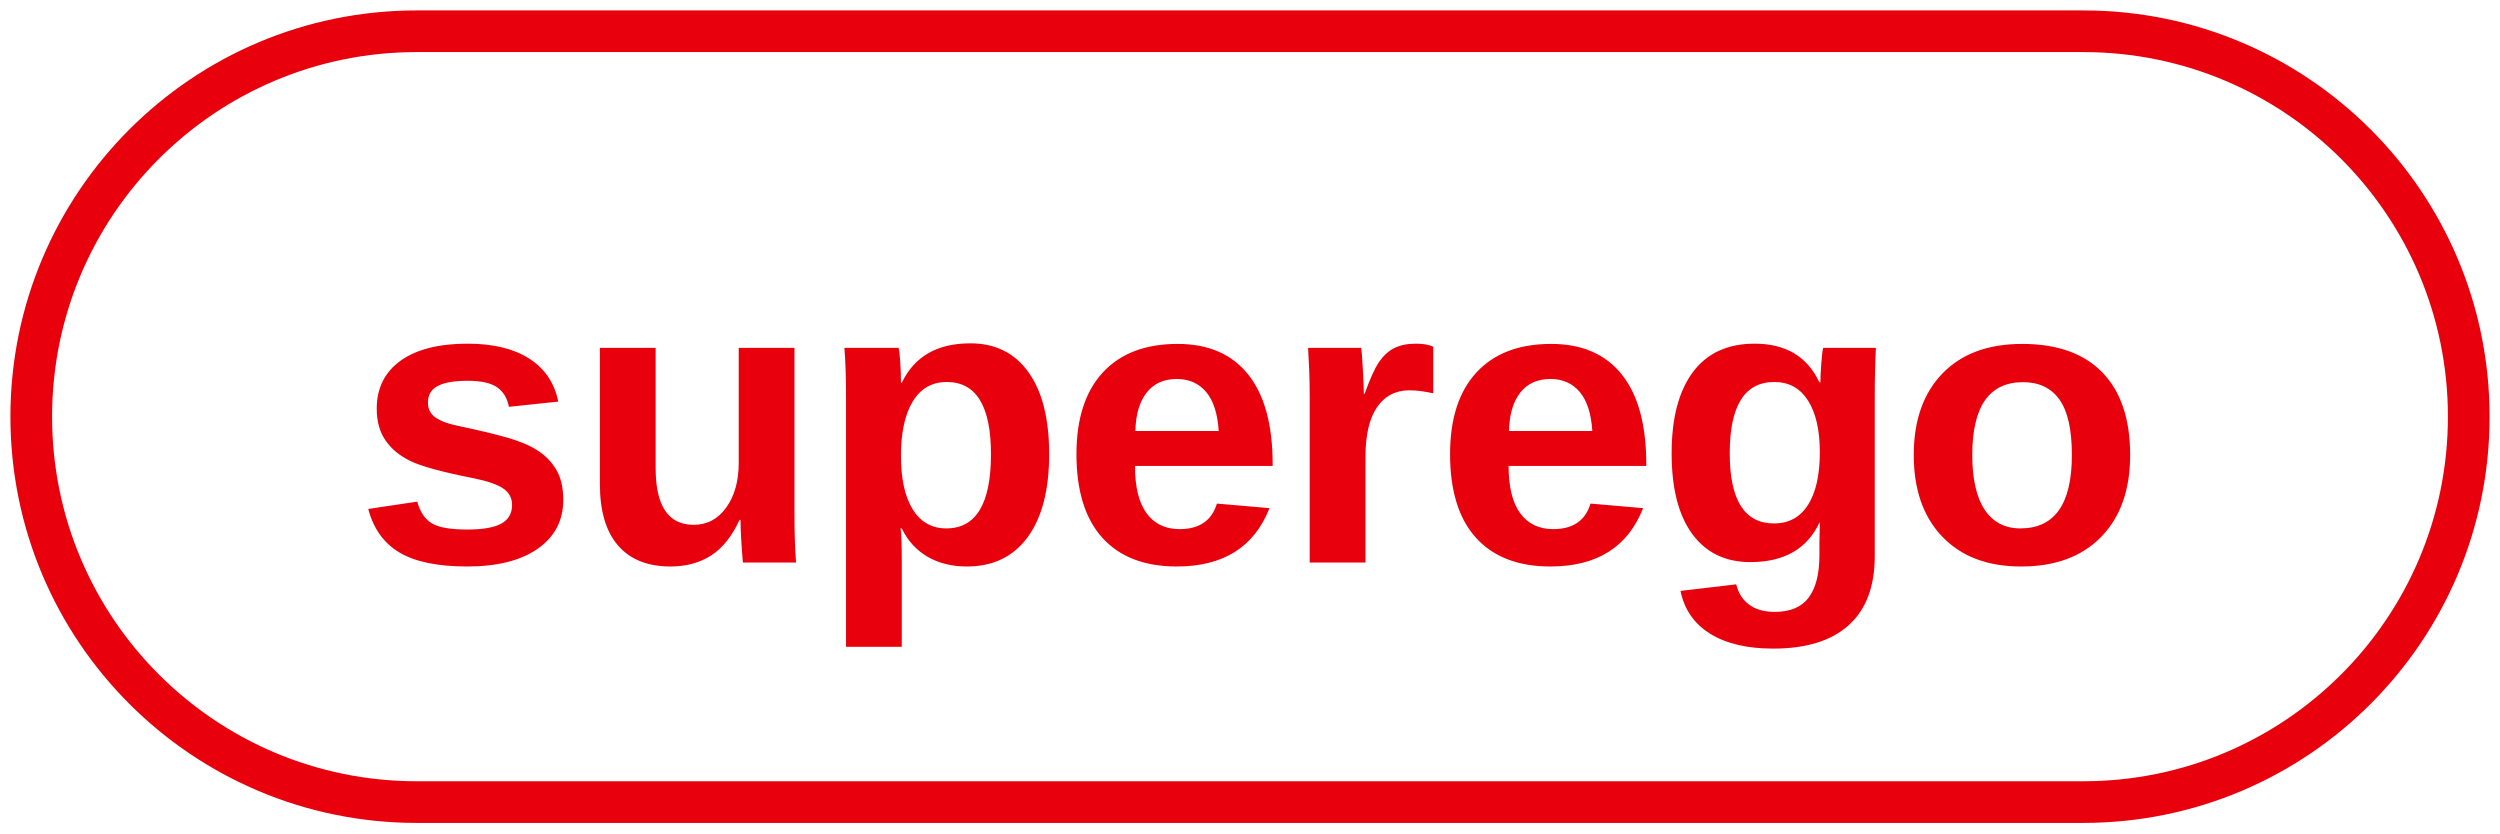
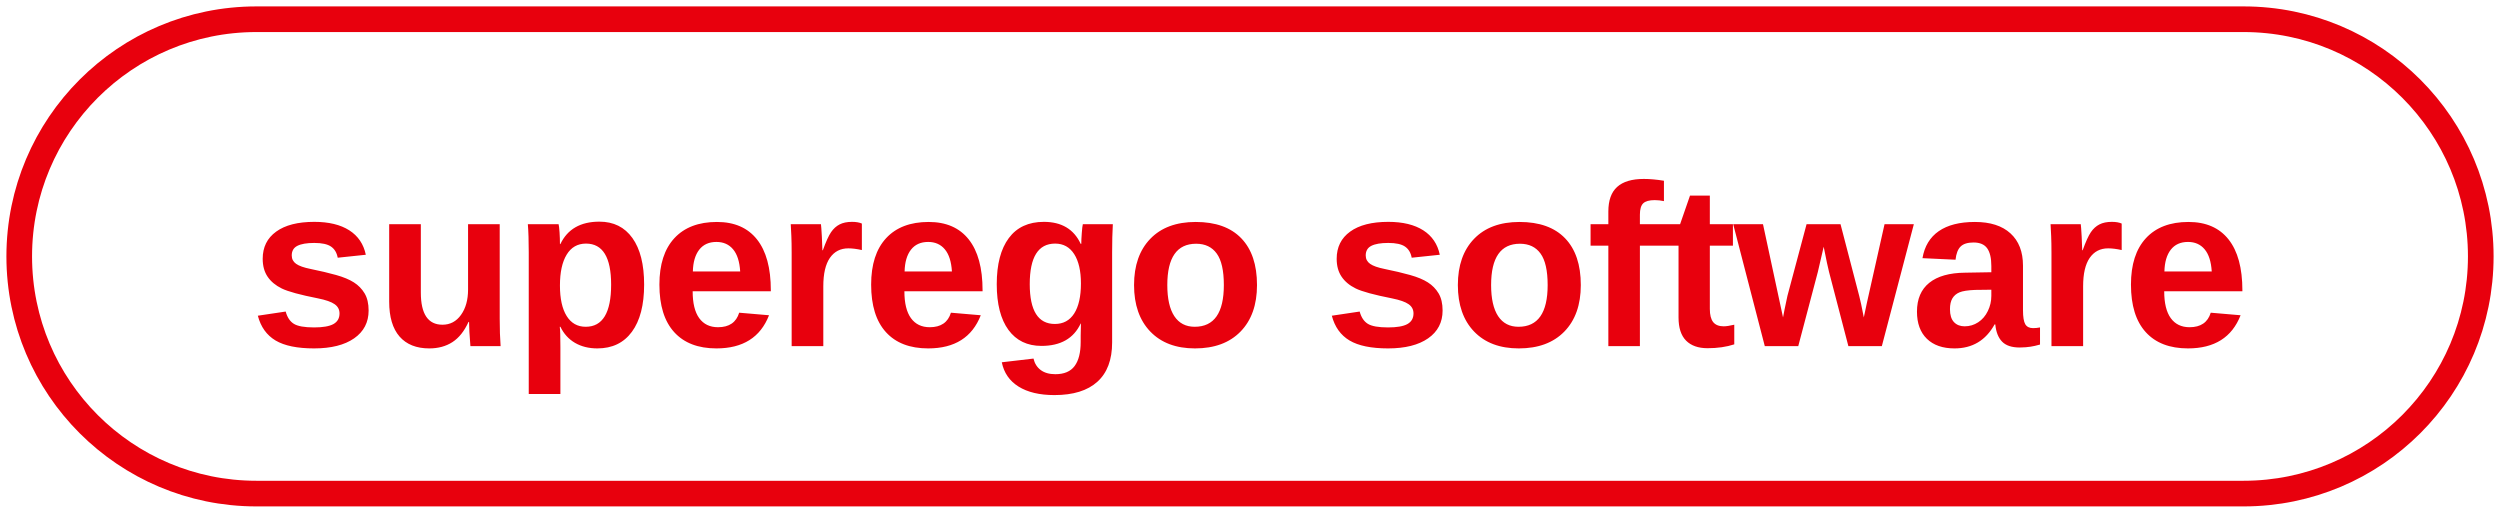
- <svg xmlns="http://www.w3.org/2000/svg" viewBox="0 0 480 160">
-   <rect x="6" y="6" width="468" height="148" rx="74" ry="74" fill="none" stroke="#e8000d" stroke-width="8" />
-   <text x="240" y="108" font-family="'Arial Black', 'Arial', sans-serif" font-size="78" font-weight="900" fill="#e8000d" text-anchor="middle" letter-spacing="-1">superego</text>
+ <svg xmlns="http://www.w3.org/2000/svg" viewBox="0 0 780 160">
+   <rect x="6" y="6" width="768" height="148" rx="74" ry="74" fill="none" stroke="#e8000d" stroke-width="8" />
+   <text x="390" y="108" font-family="'Arial Black', 'Arial', sans-serif" font-size="72" font-weight="900" fill="#e8000d" text-anchor="middle" letter-spacing="-1">superego software</text>
</svg>
